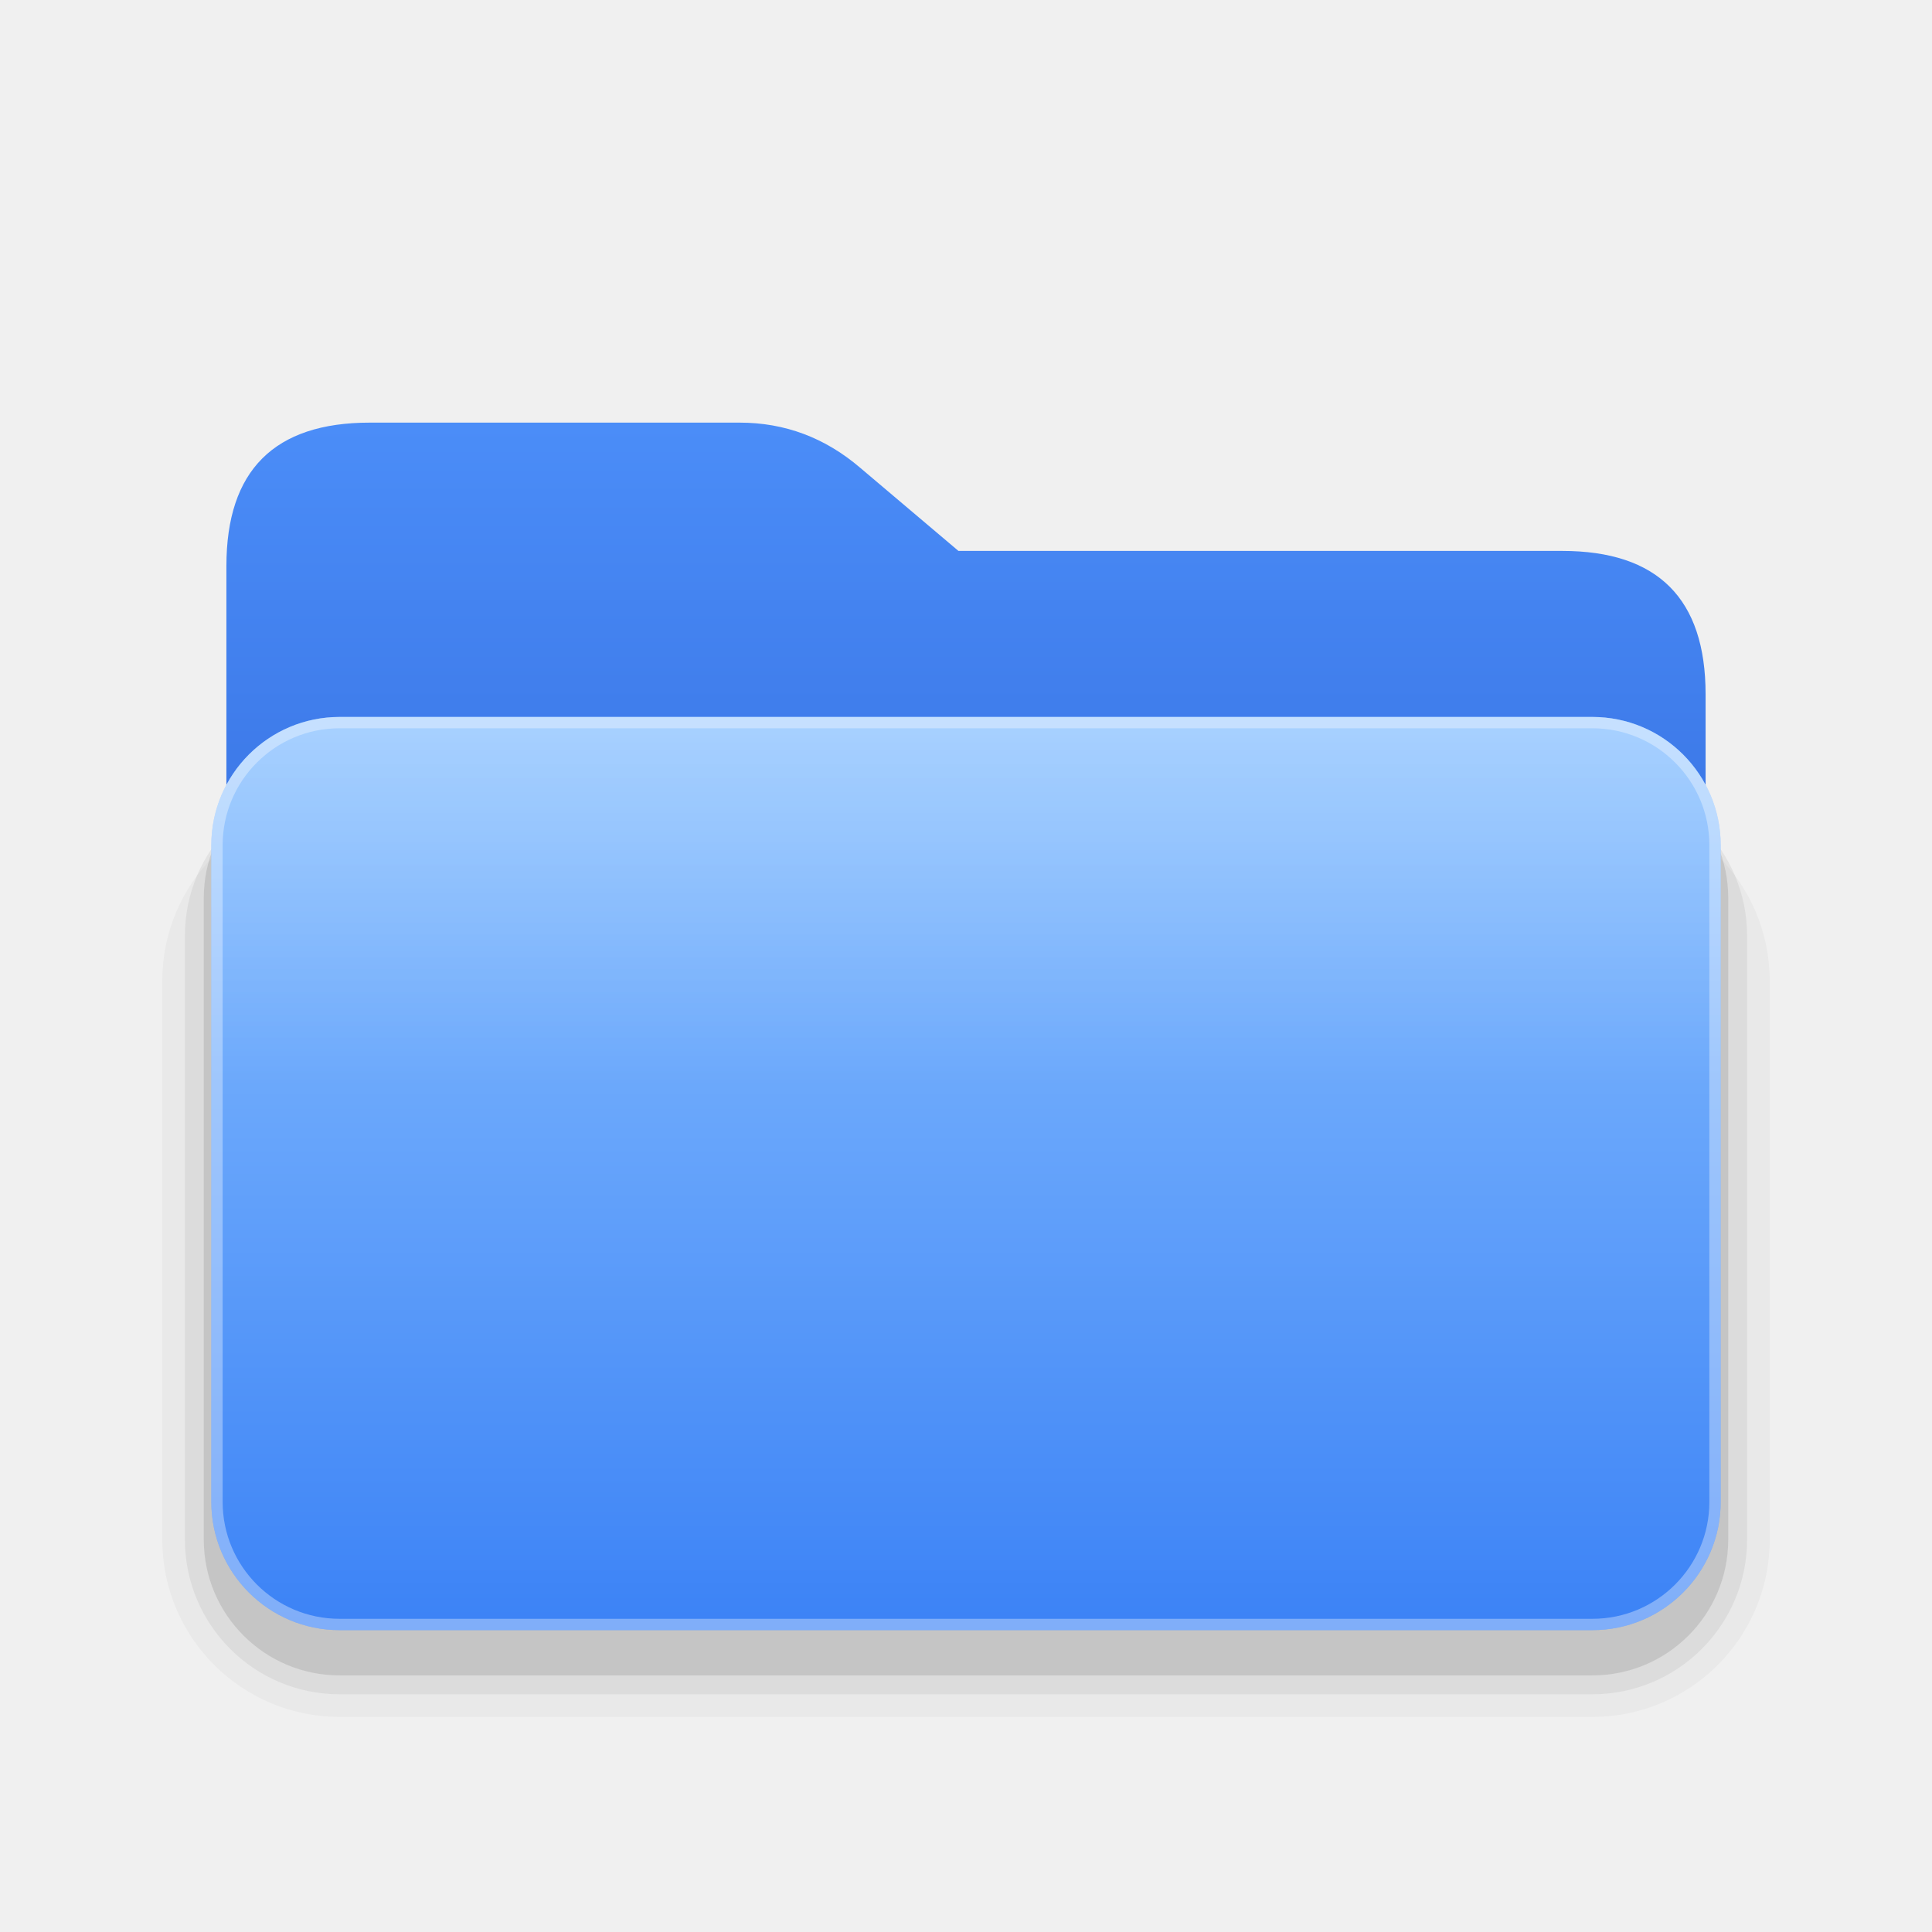
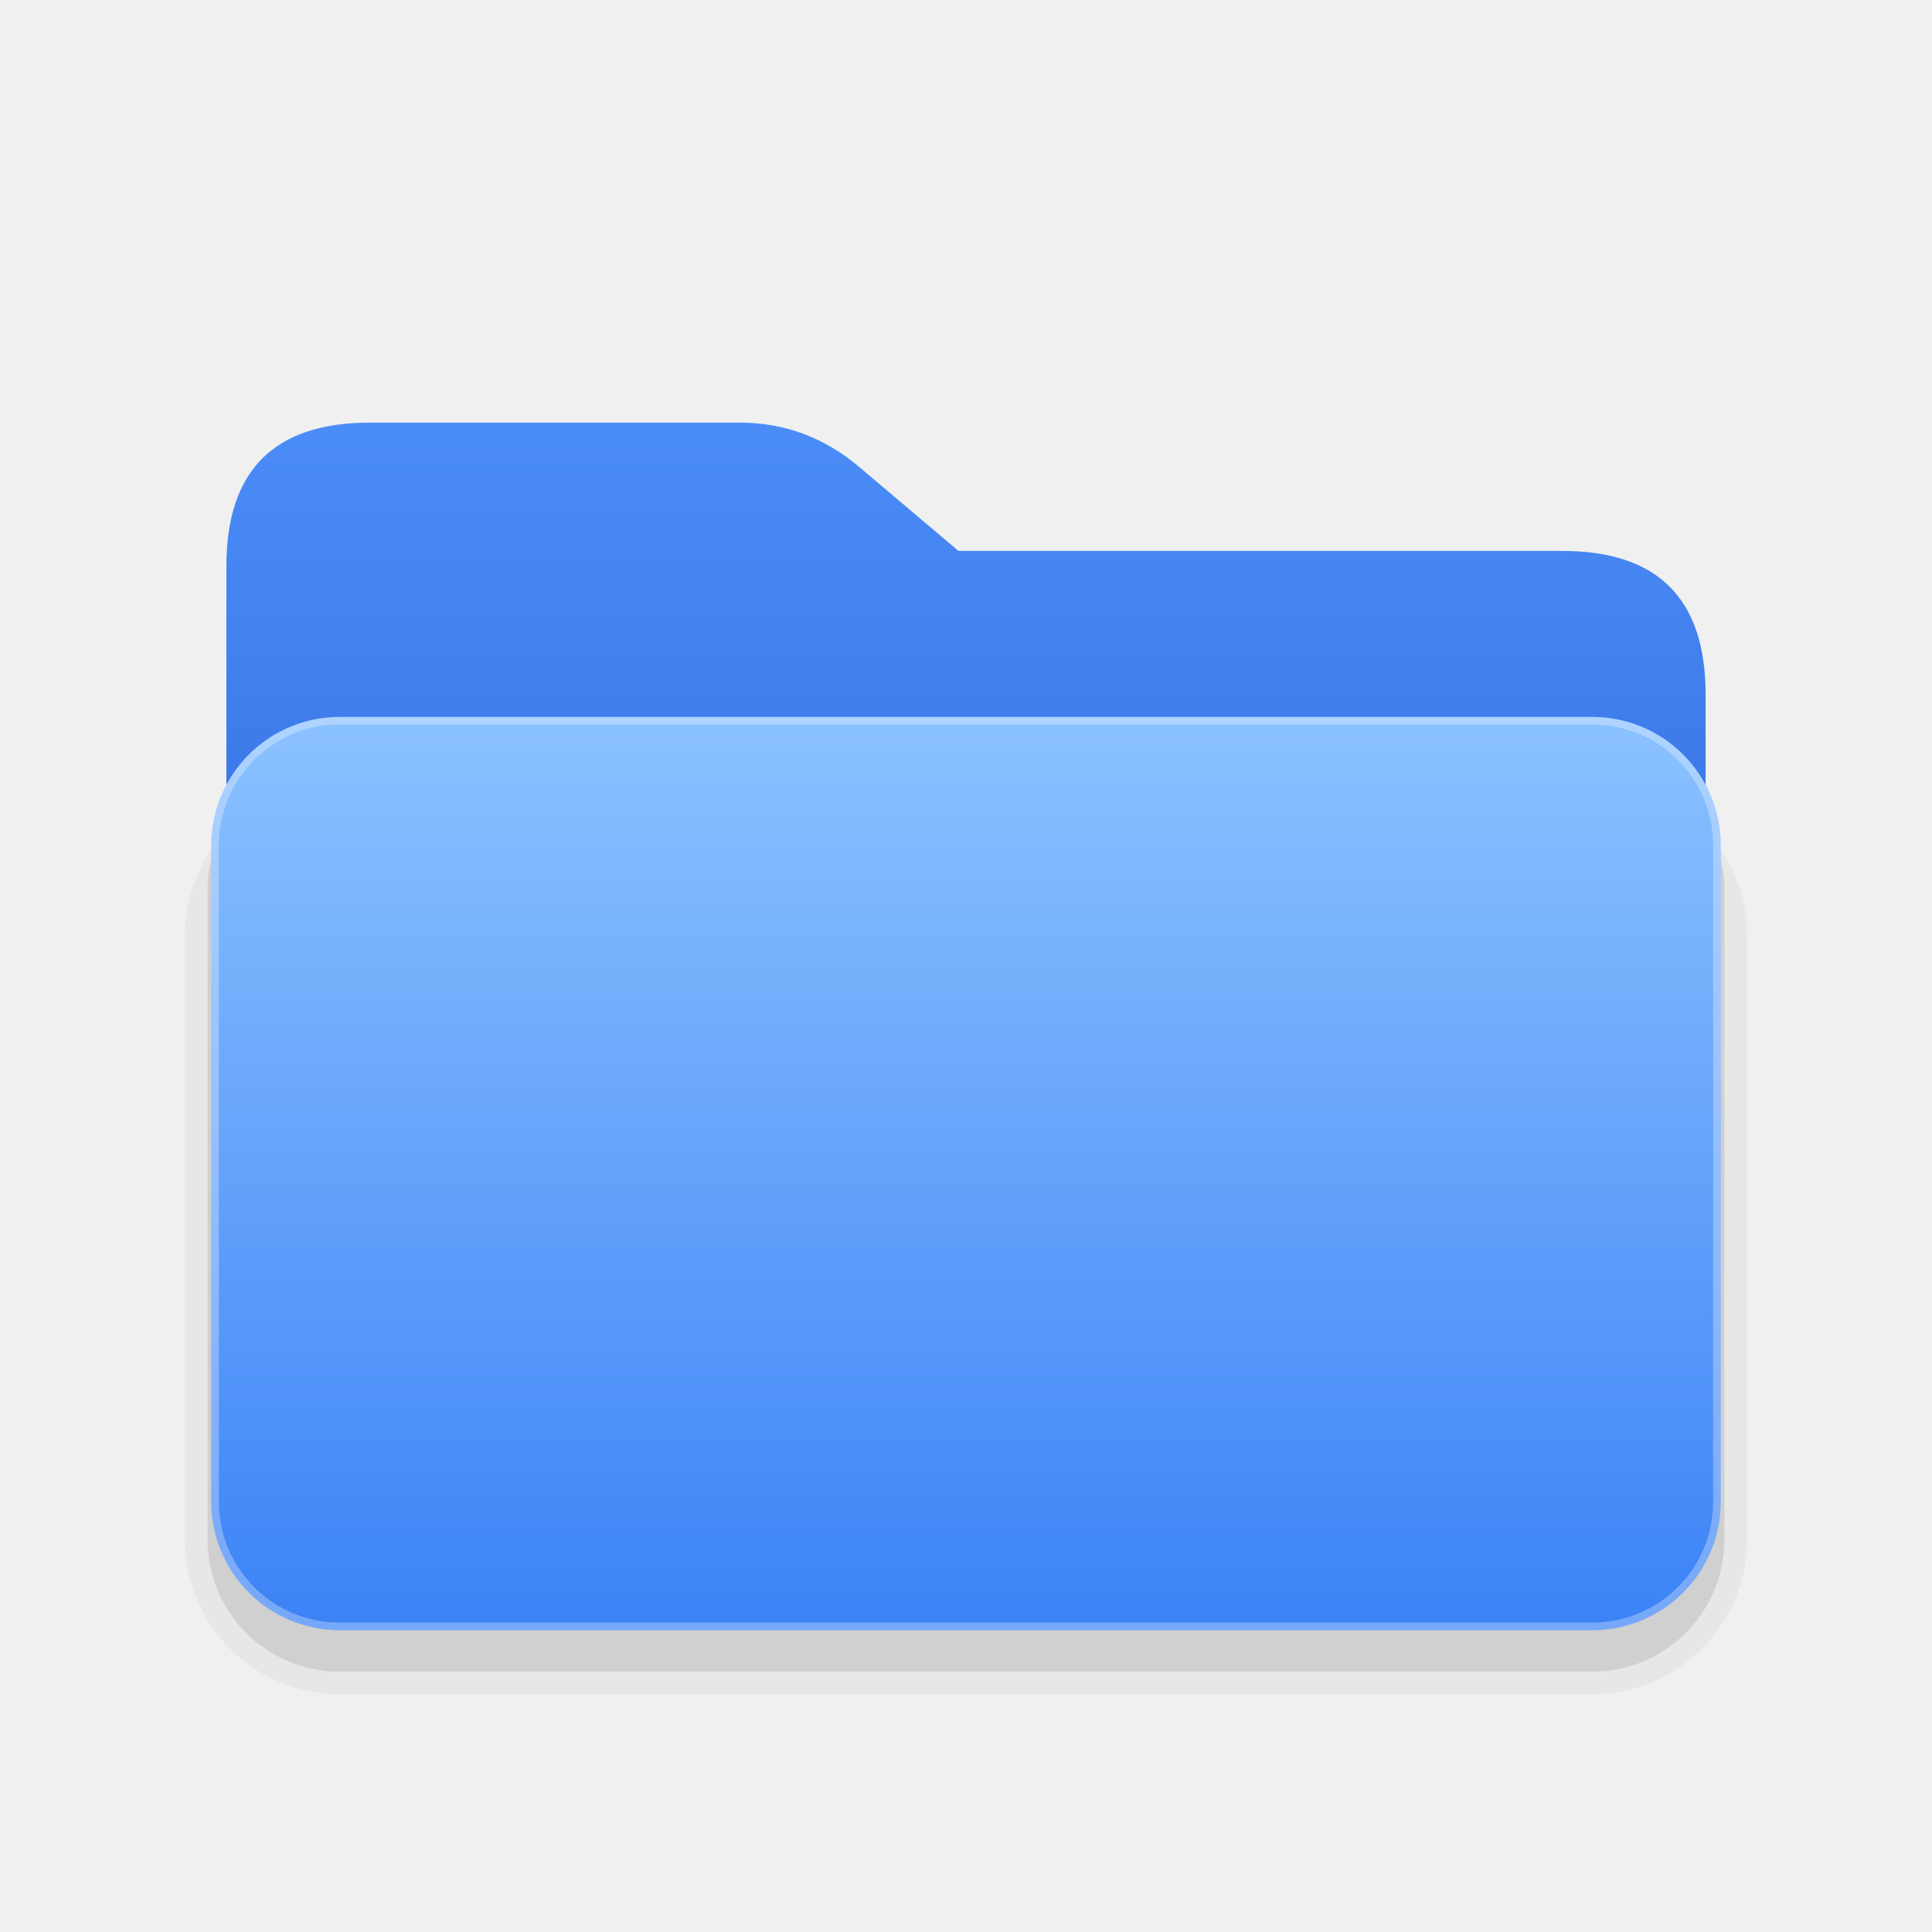
<svg xmlns="http://www.w3.org/2000/svg" width="512" height="512" viewBox="0 0 512 512">
  <defs>
    <linearGradient id="i-back" x1="0" y1="0" x2="0" y2="1">
      <stop offset="0" stop-color="#4b8df8" />
      <stop offset="1" stop-color="#1e4fc7" />
    </linearGradient>
    <linearGradient id="i-front" x1="0" y1="0" x2="0" y2="1">
      <stop offset="0" stop-color="#8cc2ff" />
      <stop offset="1" stop-color="#3b82f6" />
    </linearGradient>
-     <linearGradient id="i-gloss" x1="0" y1="0" x2="0" y2="1">
-       <stop offset="0" stop-color="#fff" stop-opacity="0.25" />
-       <stop offset="0.4" stop-color="#fff" stop-opacity="0" />
-     </linearGradient>
  </defs>
  <path d="M60 150 Q60 112 98 112 H196 Q214 112 228 124 L254 146 H414 Q452 146 452 184 V380 Q452 418 414 418 H98 Q60 418 60 380 Z" fill="url(#i-back)" />
-   <rect x="54" y="202" width="404" height="242" rx="36" fill="#000" opacity="0.1" />
-   <rect x="49" y="207" width="414" height="242" rx="41" fill="#000" opacity="0.06" />
-   <rect x="43" y="213" width="426" height="242" rx="47" fill="#000" opacity="0.03" />
+   <rect x="55" y="201" width="402" height="242" rx="35" fill="#000" opacity="0.1" />
+   <rect x="49" y="207" width="414" height="242" rx="41" fill="#000" opacity="0.04" />
  <rect x="56" y="190" width="400" height="242" rx="34" fill="url(#i-front)" />
-   <rect x="56" y="190" width="400" height="242" rx="34" fill="url(#i-gloss)" />
-   <rect x="57.5" y="191.5" width="397" height="239" rx="32.5" fill="none" stroke="#fff" stroke-opacity="0.35" stroke-width="3" />
+   <rect x="57" y="191" width="398" height="240" rx="33" fill="none" stroke="#fff" stroke-opacity="0.30" stroke-width="2" />
</svg>
